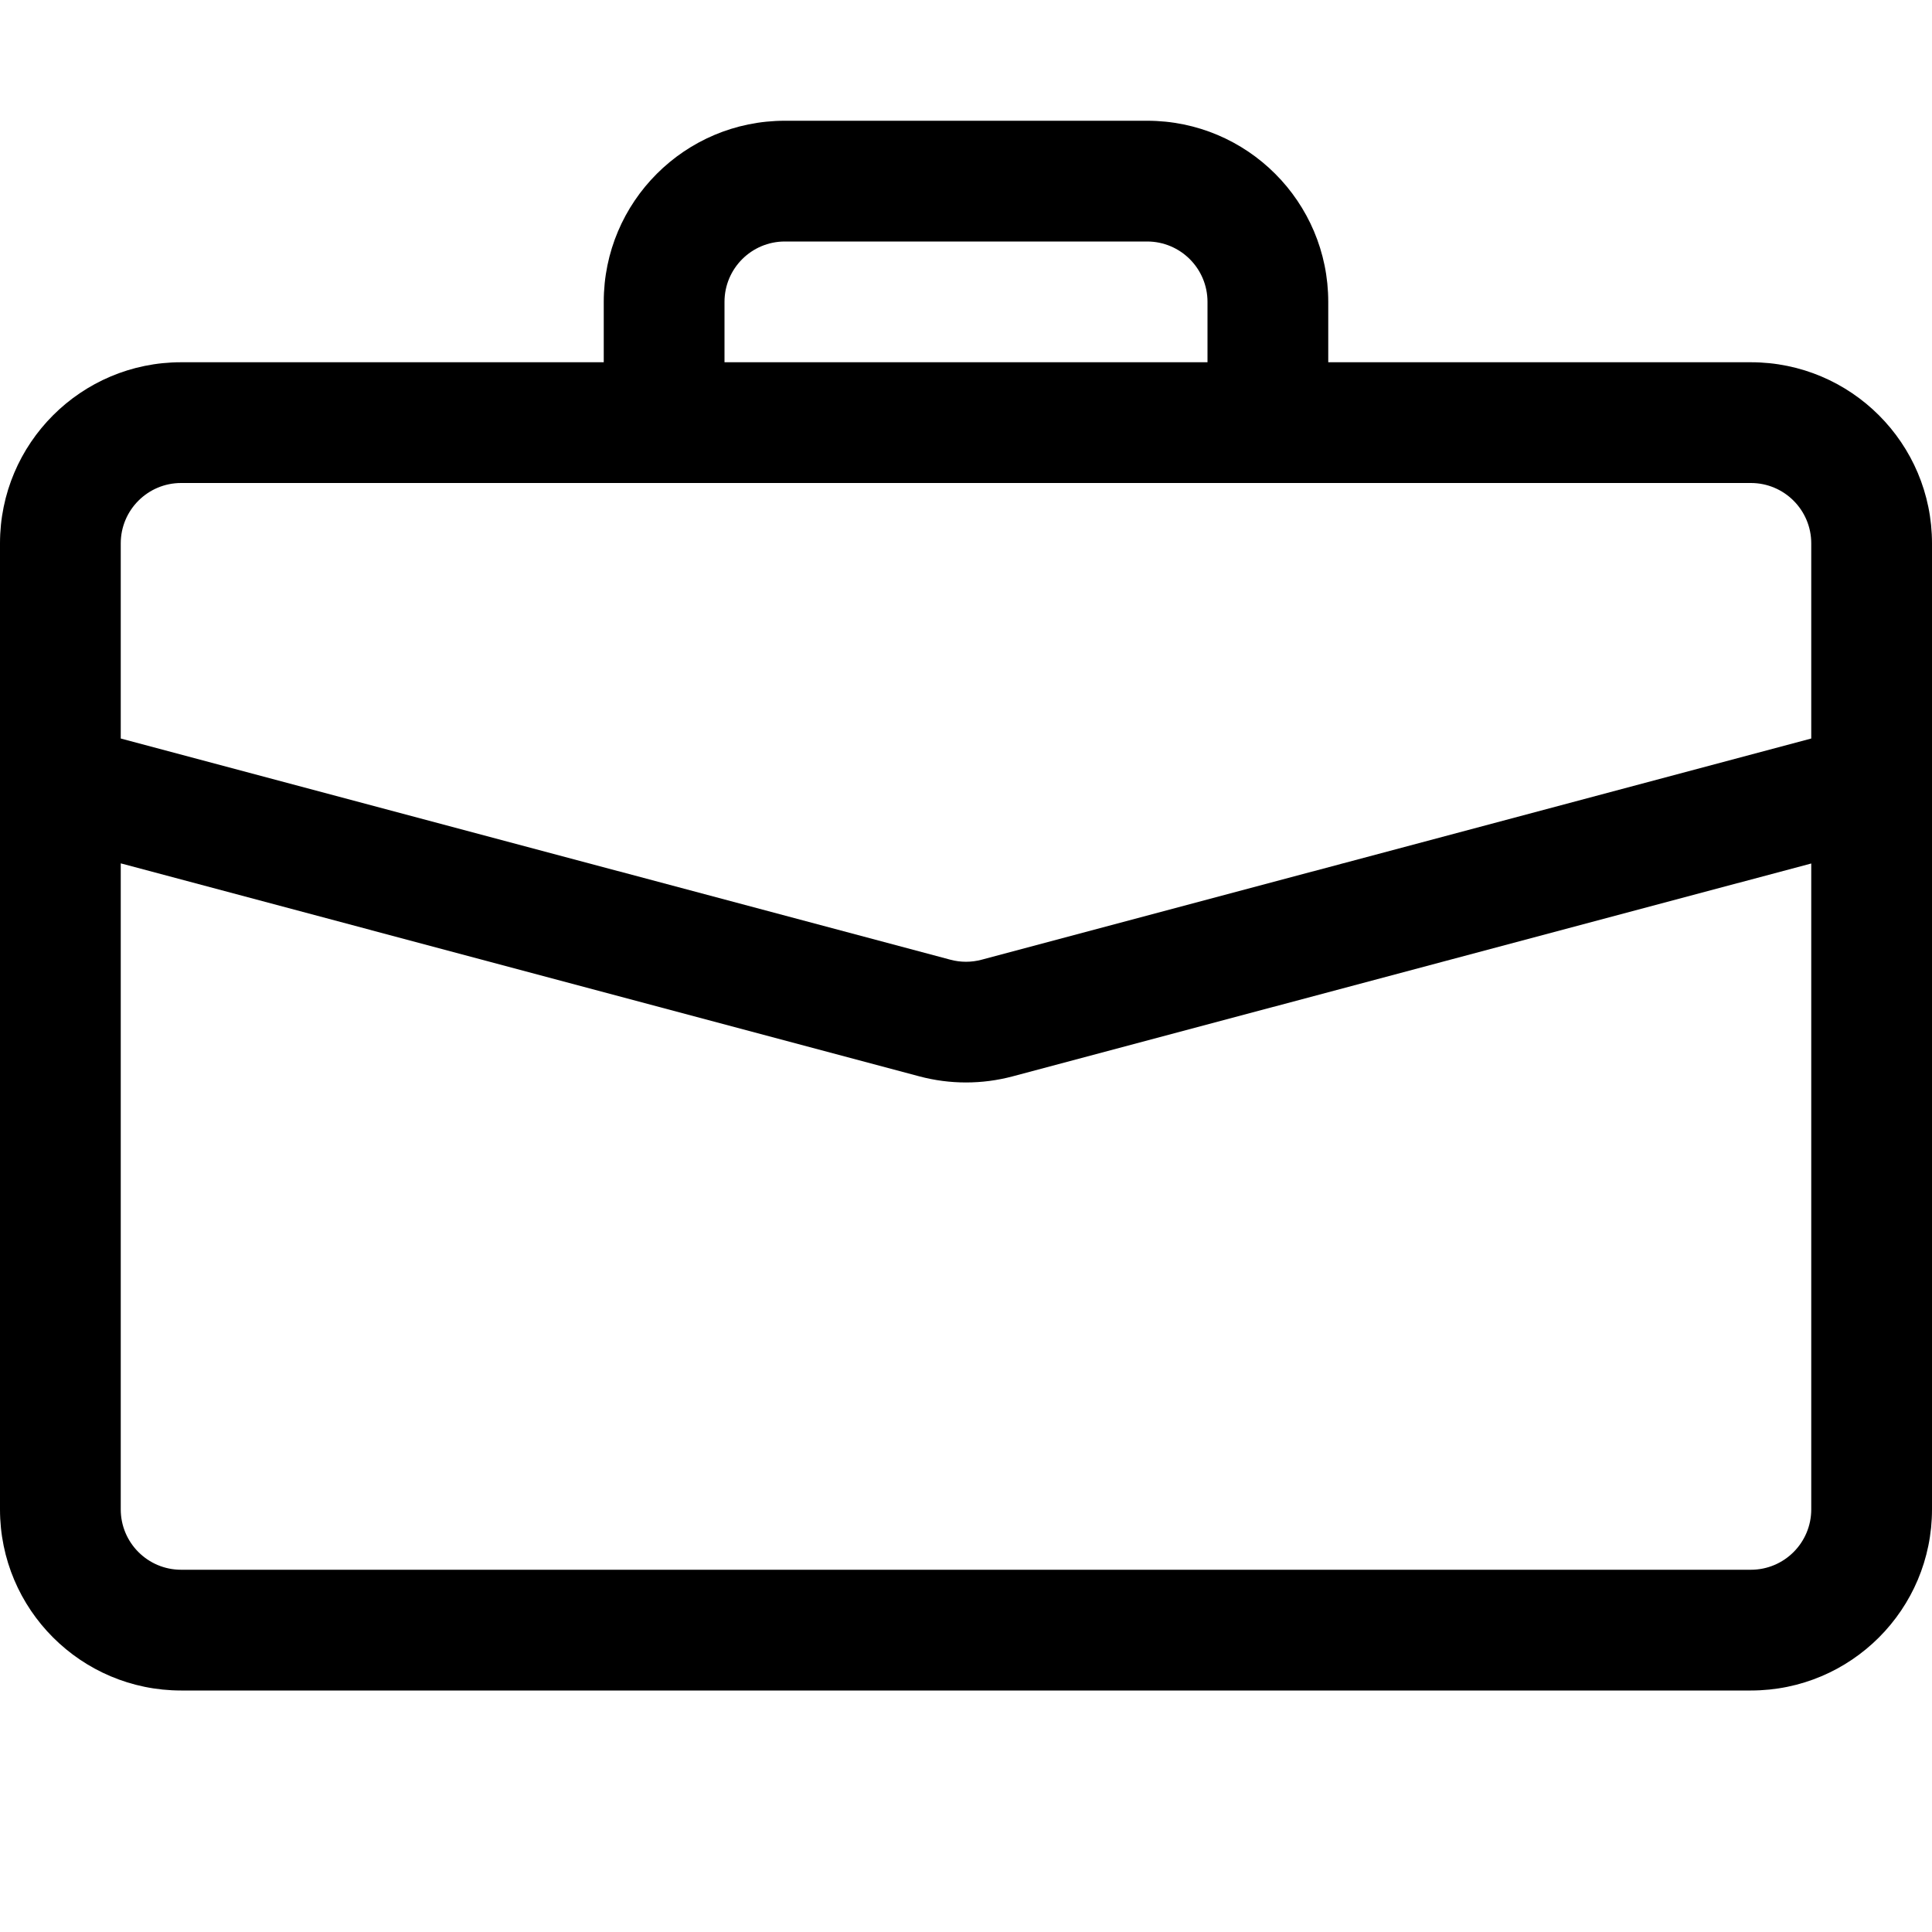
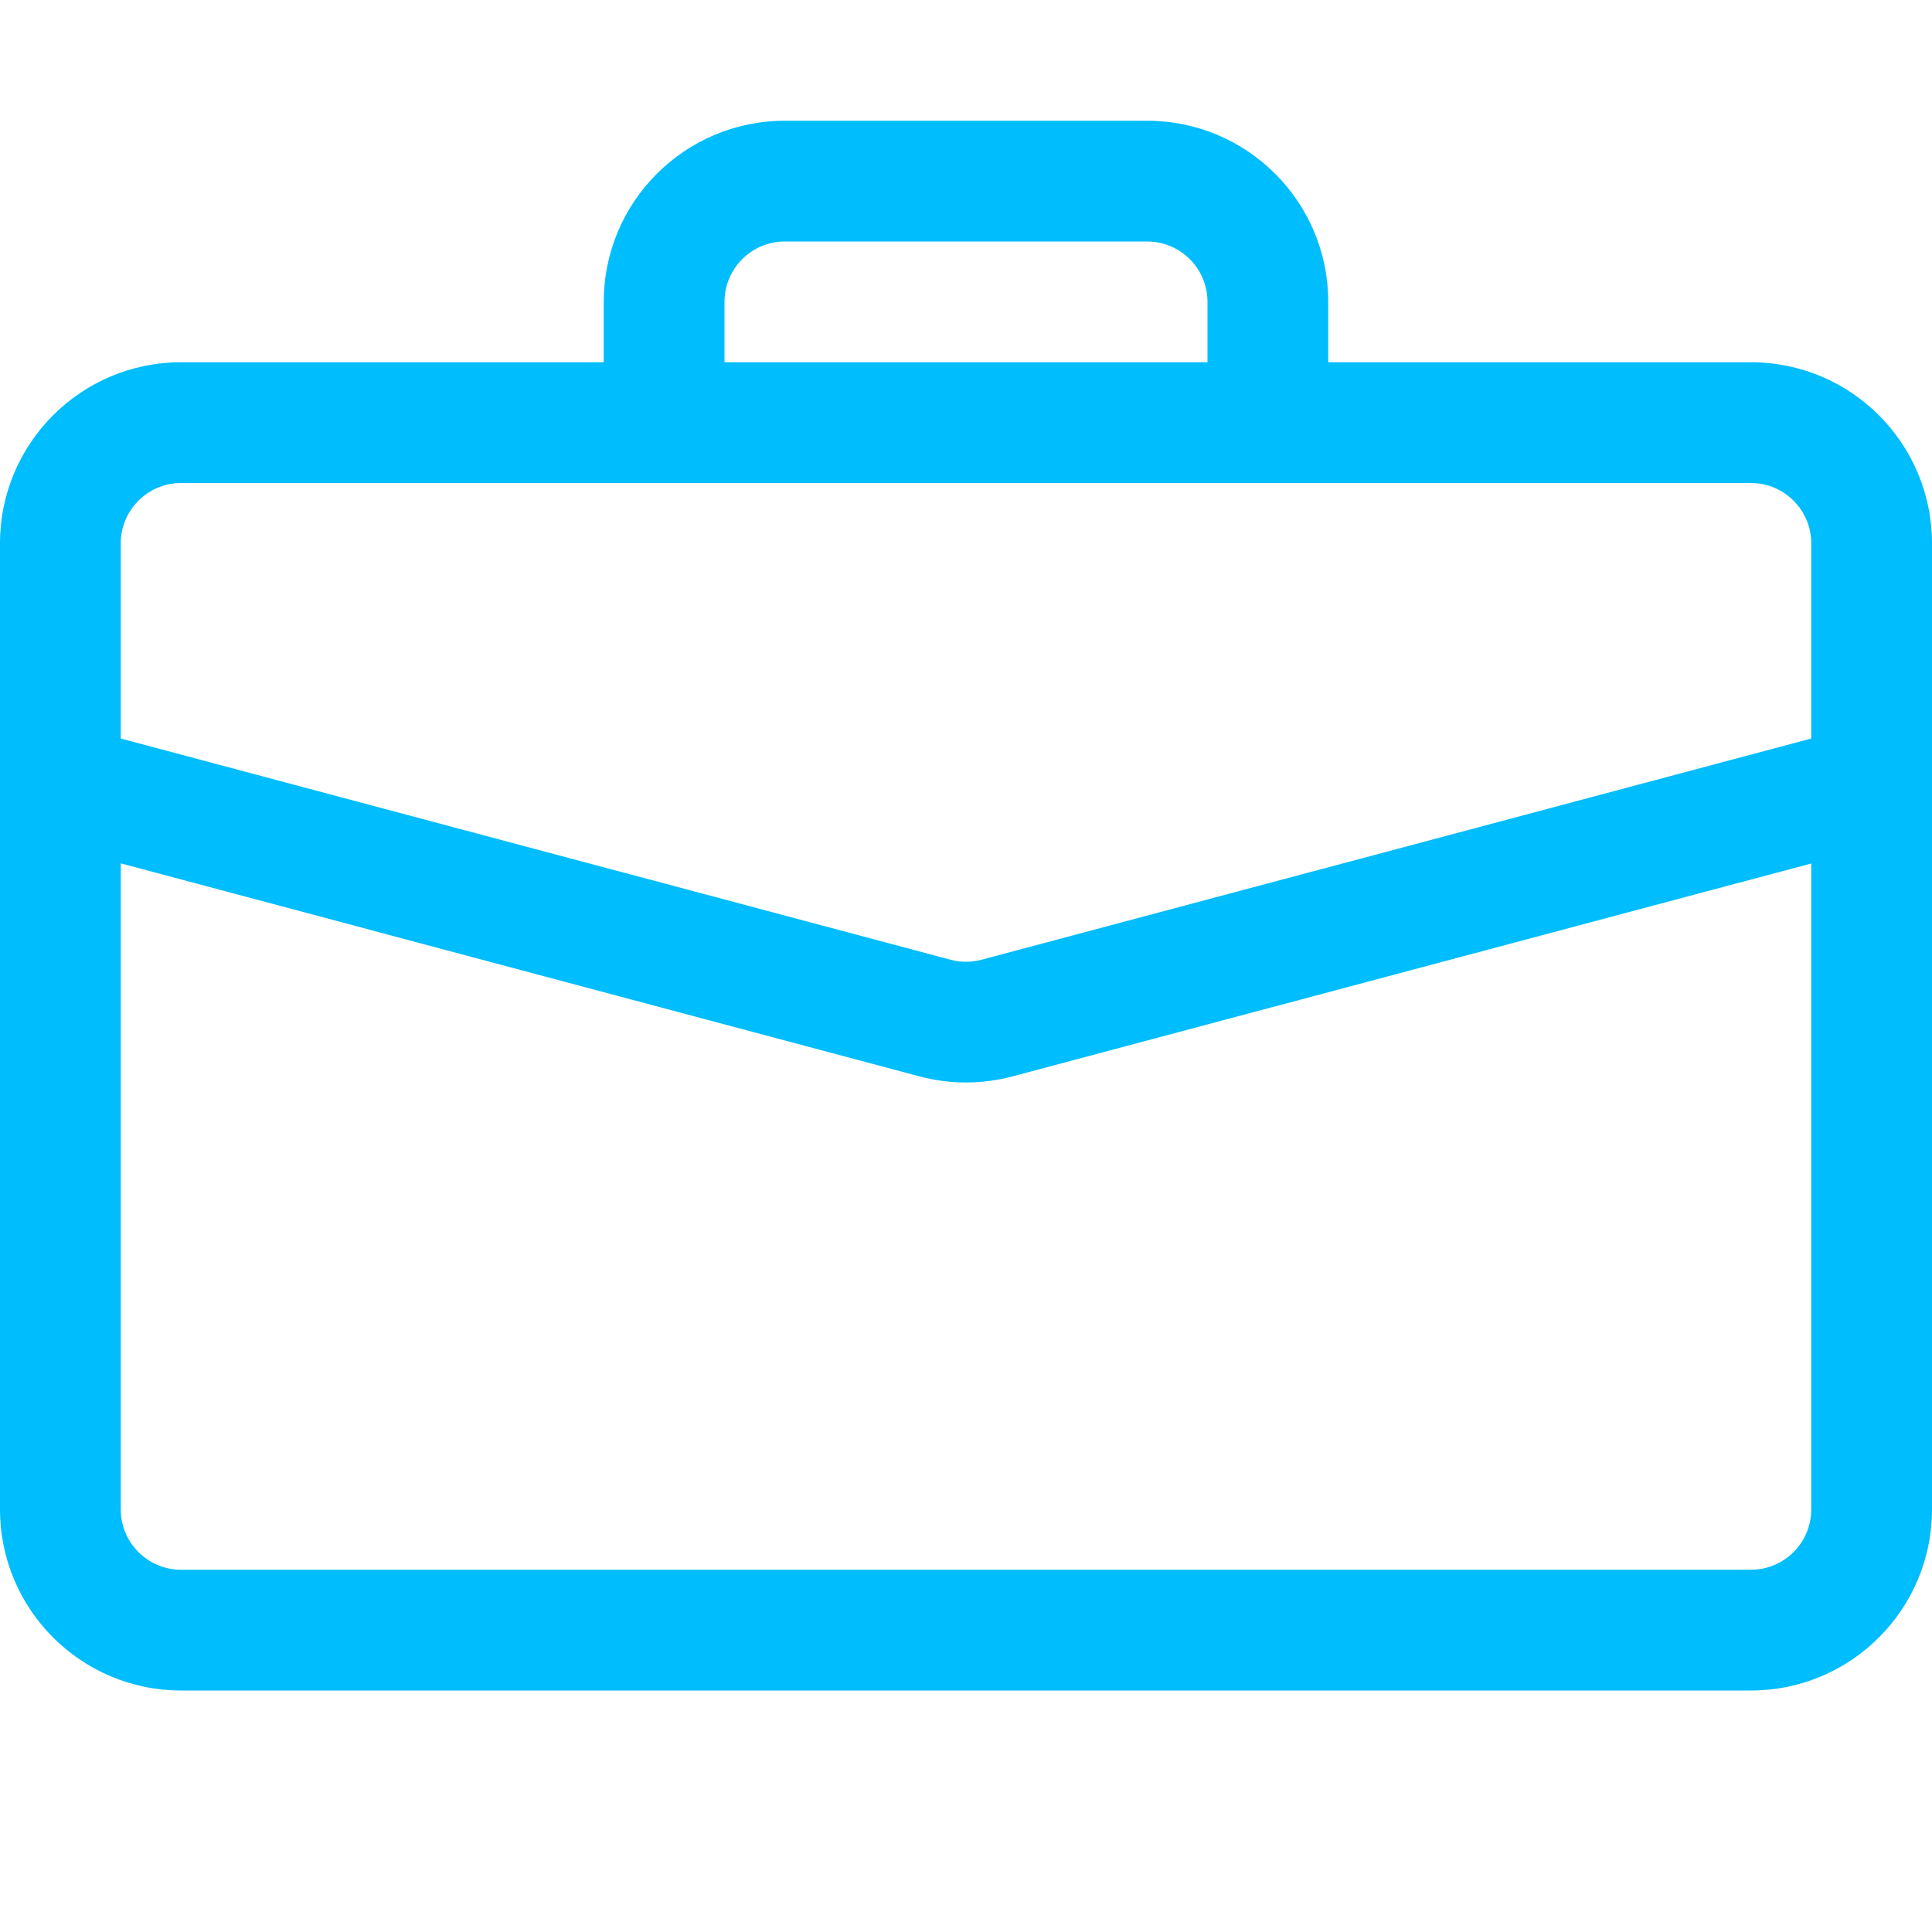
- <svg xmlns="http://www.w3.org/2000/svg" width="16" height="16" fill="currentColor" class="bi bi-briefcase" viewBox="0 0 16 16">
+ <svg xmlns="http://www.w3.org/2000/svg" width="16" height="16" fill="#00BDFE" class="bi bi-briefcase" viewBox="0 0 16 16">
  <path d="M6.5 1A1.5 1.5 0 0 0 5 2.5V3H1.5A1.5 1.5 0 0 0 0 4.5v8A1.5 1.5 0 0 0 1.5 14h13a1.5 1.5 0 0 0 1.5-1.5v-8A1.5 1.5 0 0 0 14.5 3H11v-.5A1.5 1.5 0 0 0 9.5 1h-3zm0 1h3a.5.5 0 0 1 .5.5V3H6v-.5a.5.5 0 0 1 .5-.5zm1.886 6.914L15 7.151V12.5a.5.5 0 0 1-.5.5h-13a.5.5 0 0 1-.5-.5V7.15l6.614 1.764a1.5 1.5 0 0 0 .772 0zM1.5 4h13a.5.5 0 0 1 .5.5v1.616L8.129 7.948a.5.5 0 0 1-.258 0L1 6.116V4.5a.5.5 0 0 1 .5-.5z" />
</svg>
